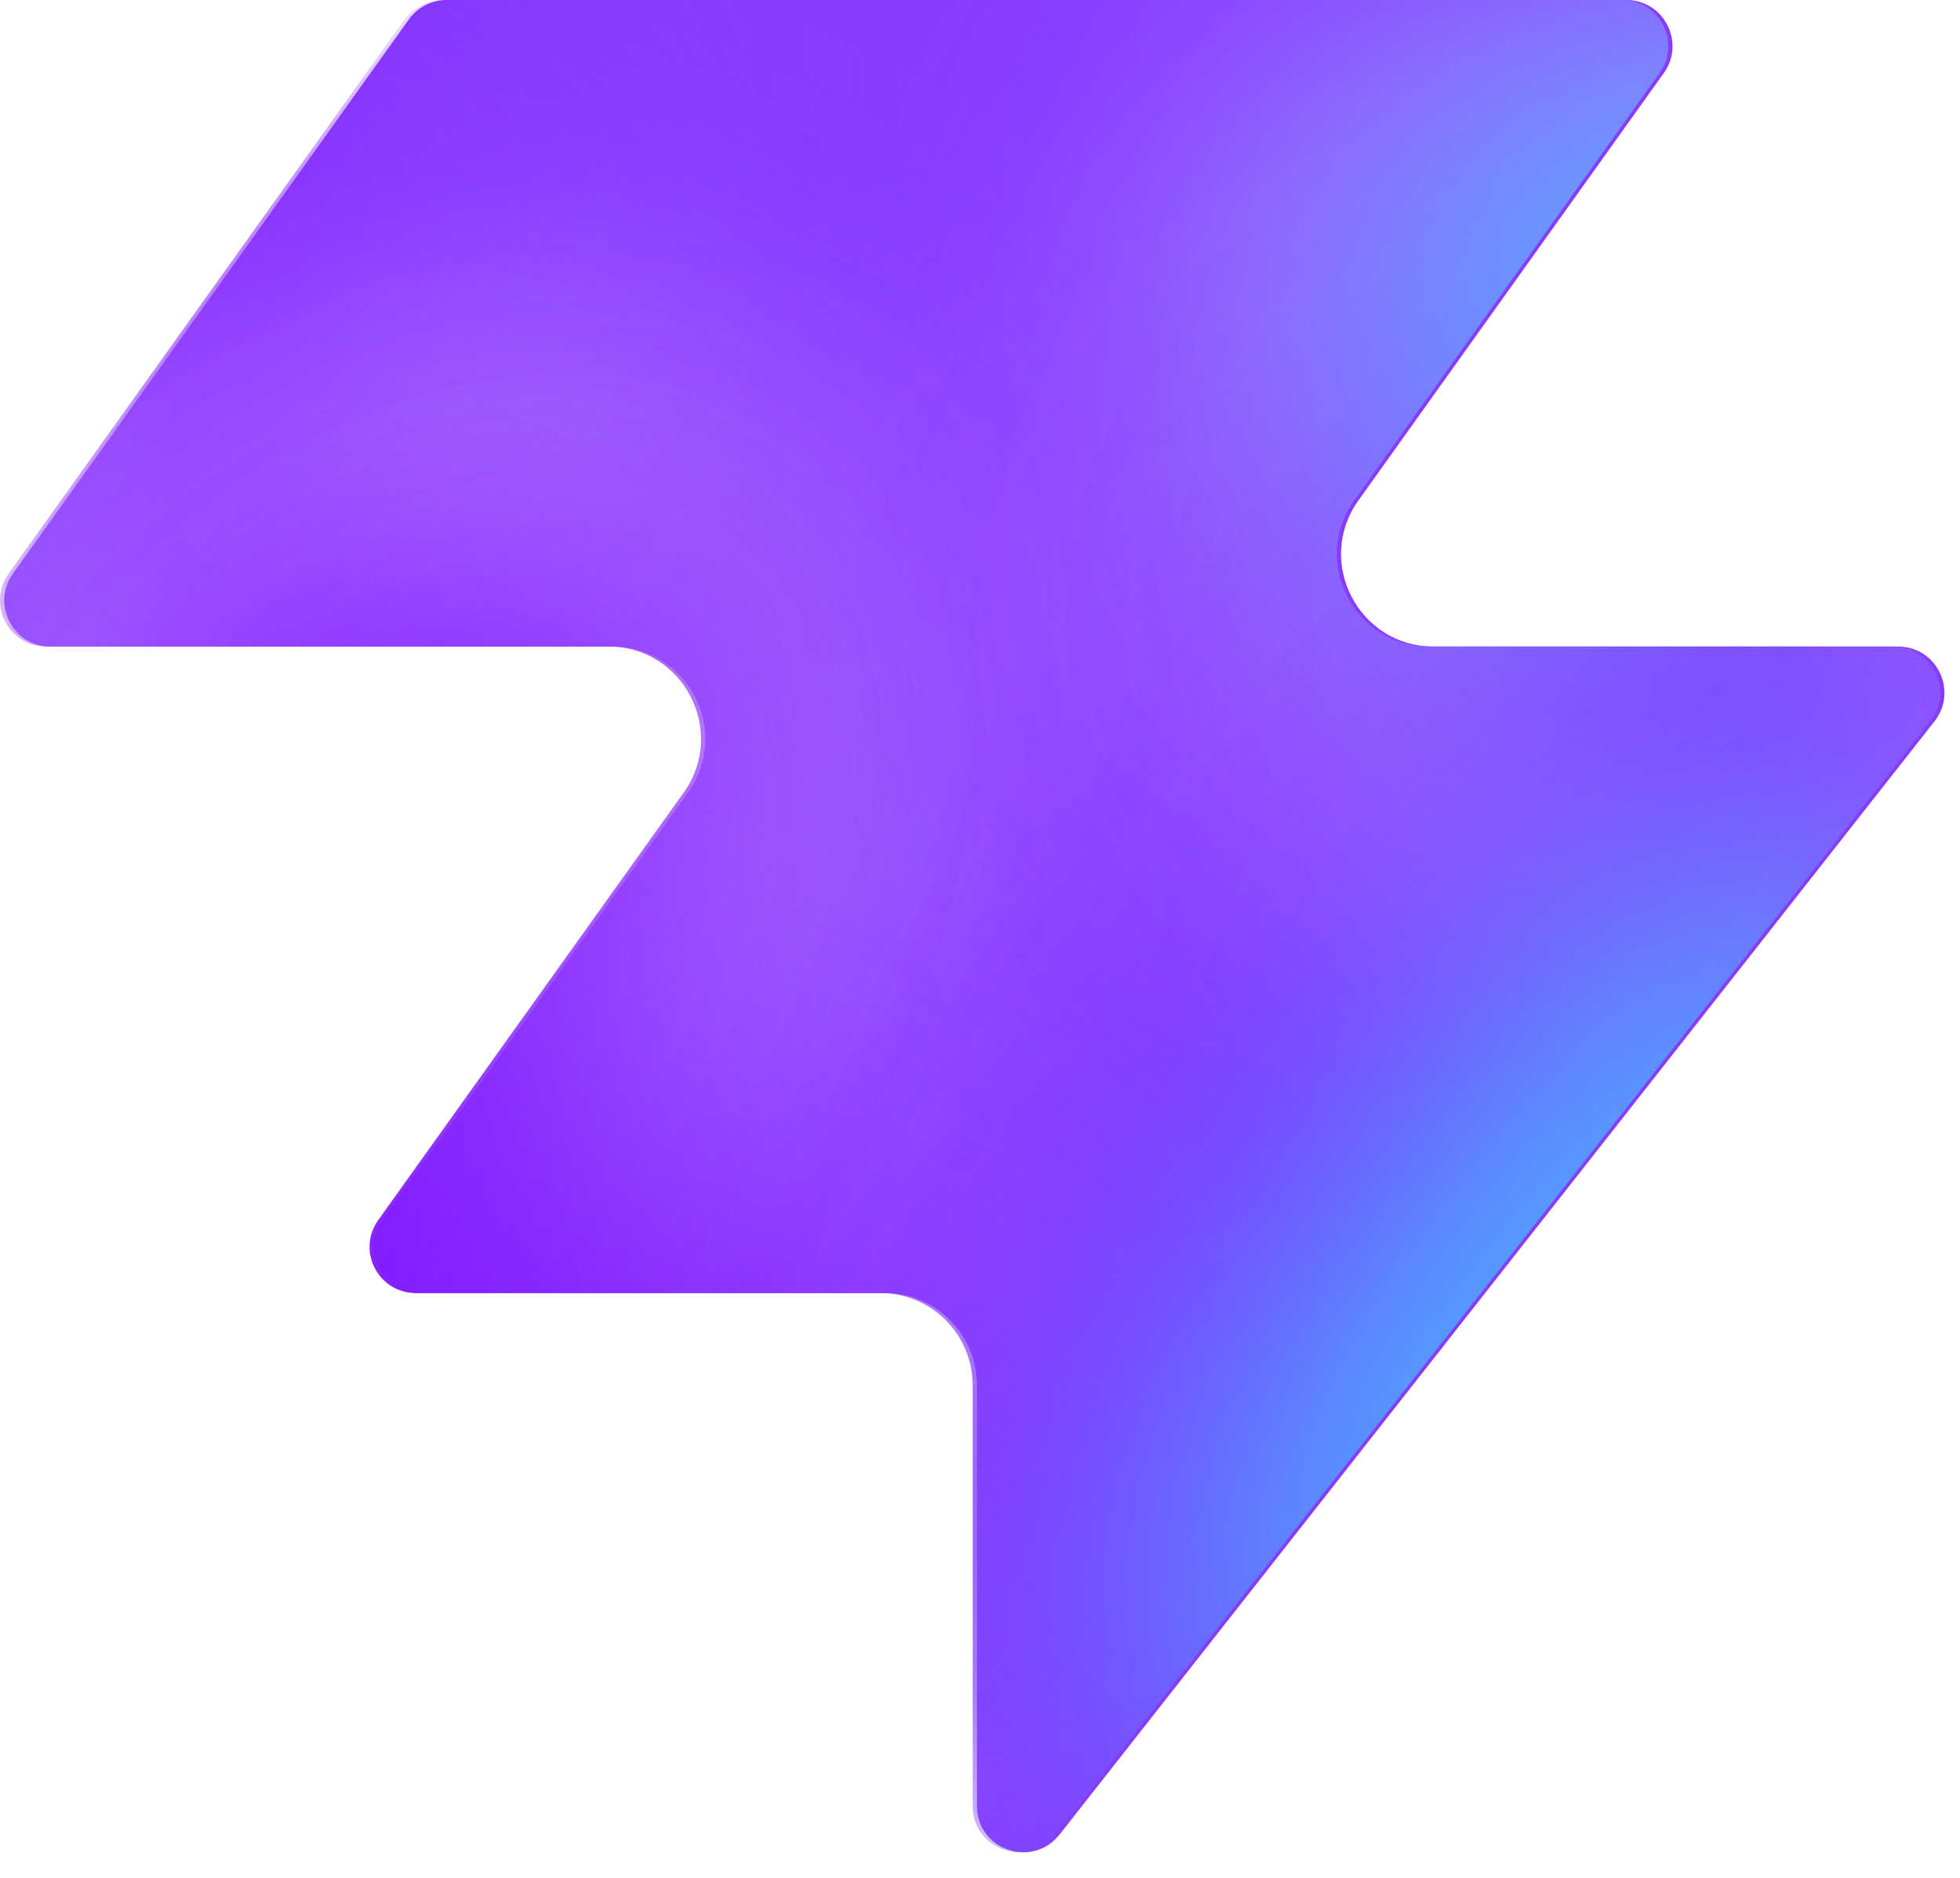
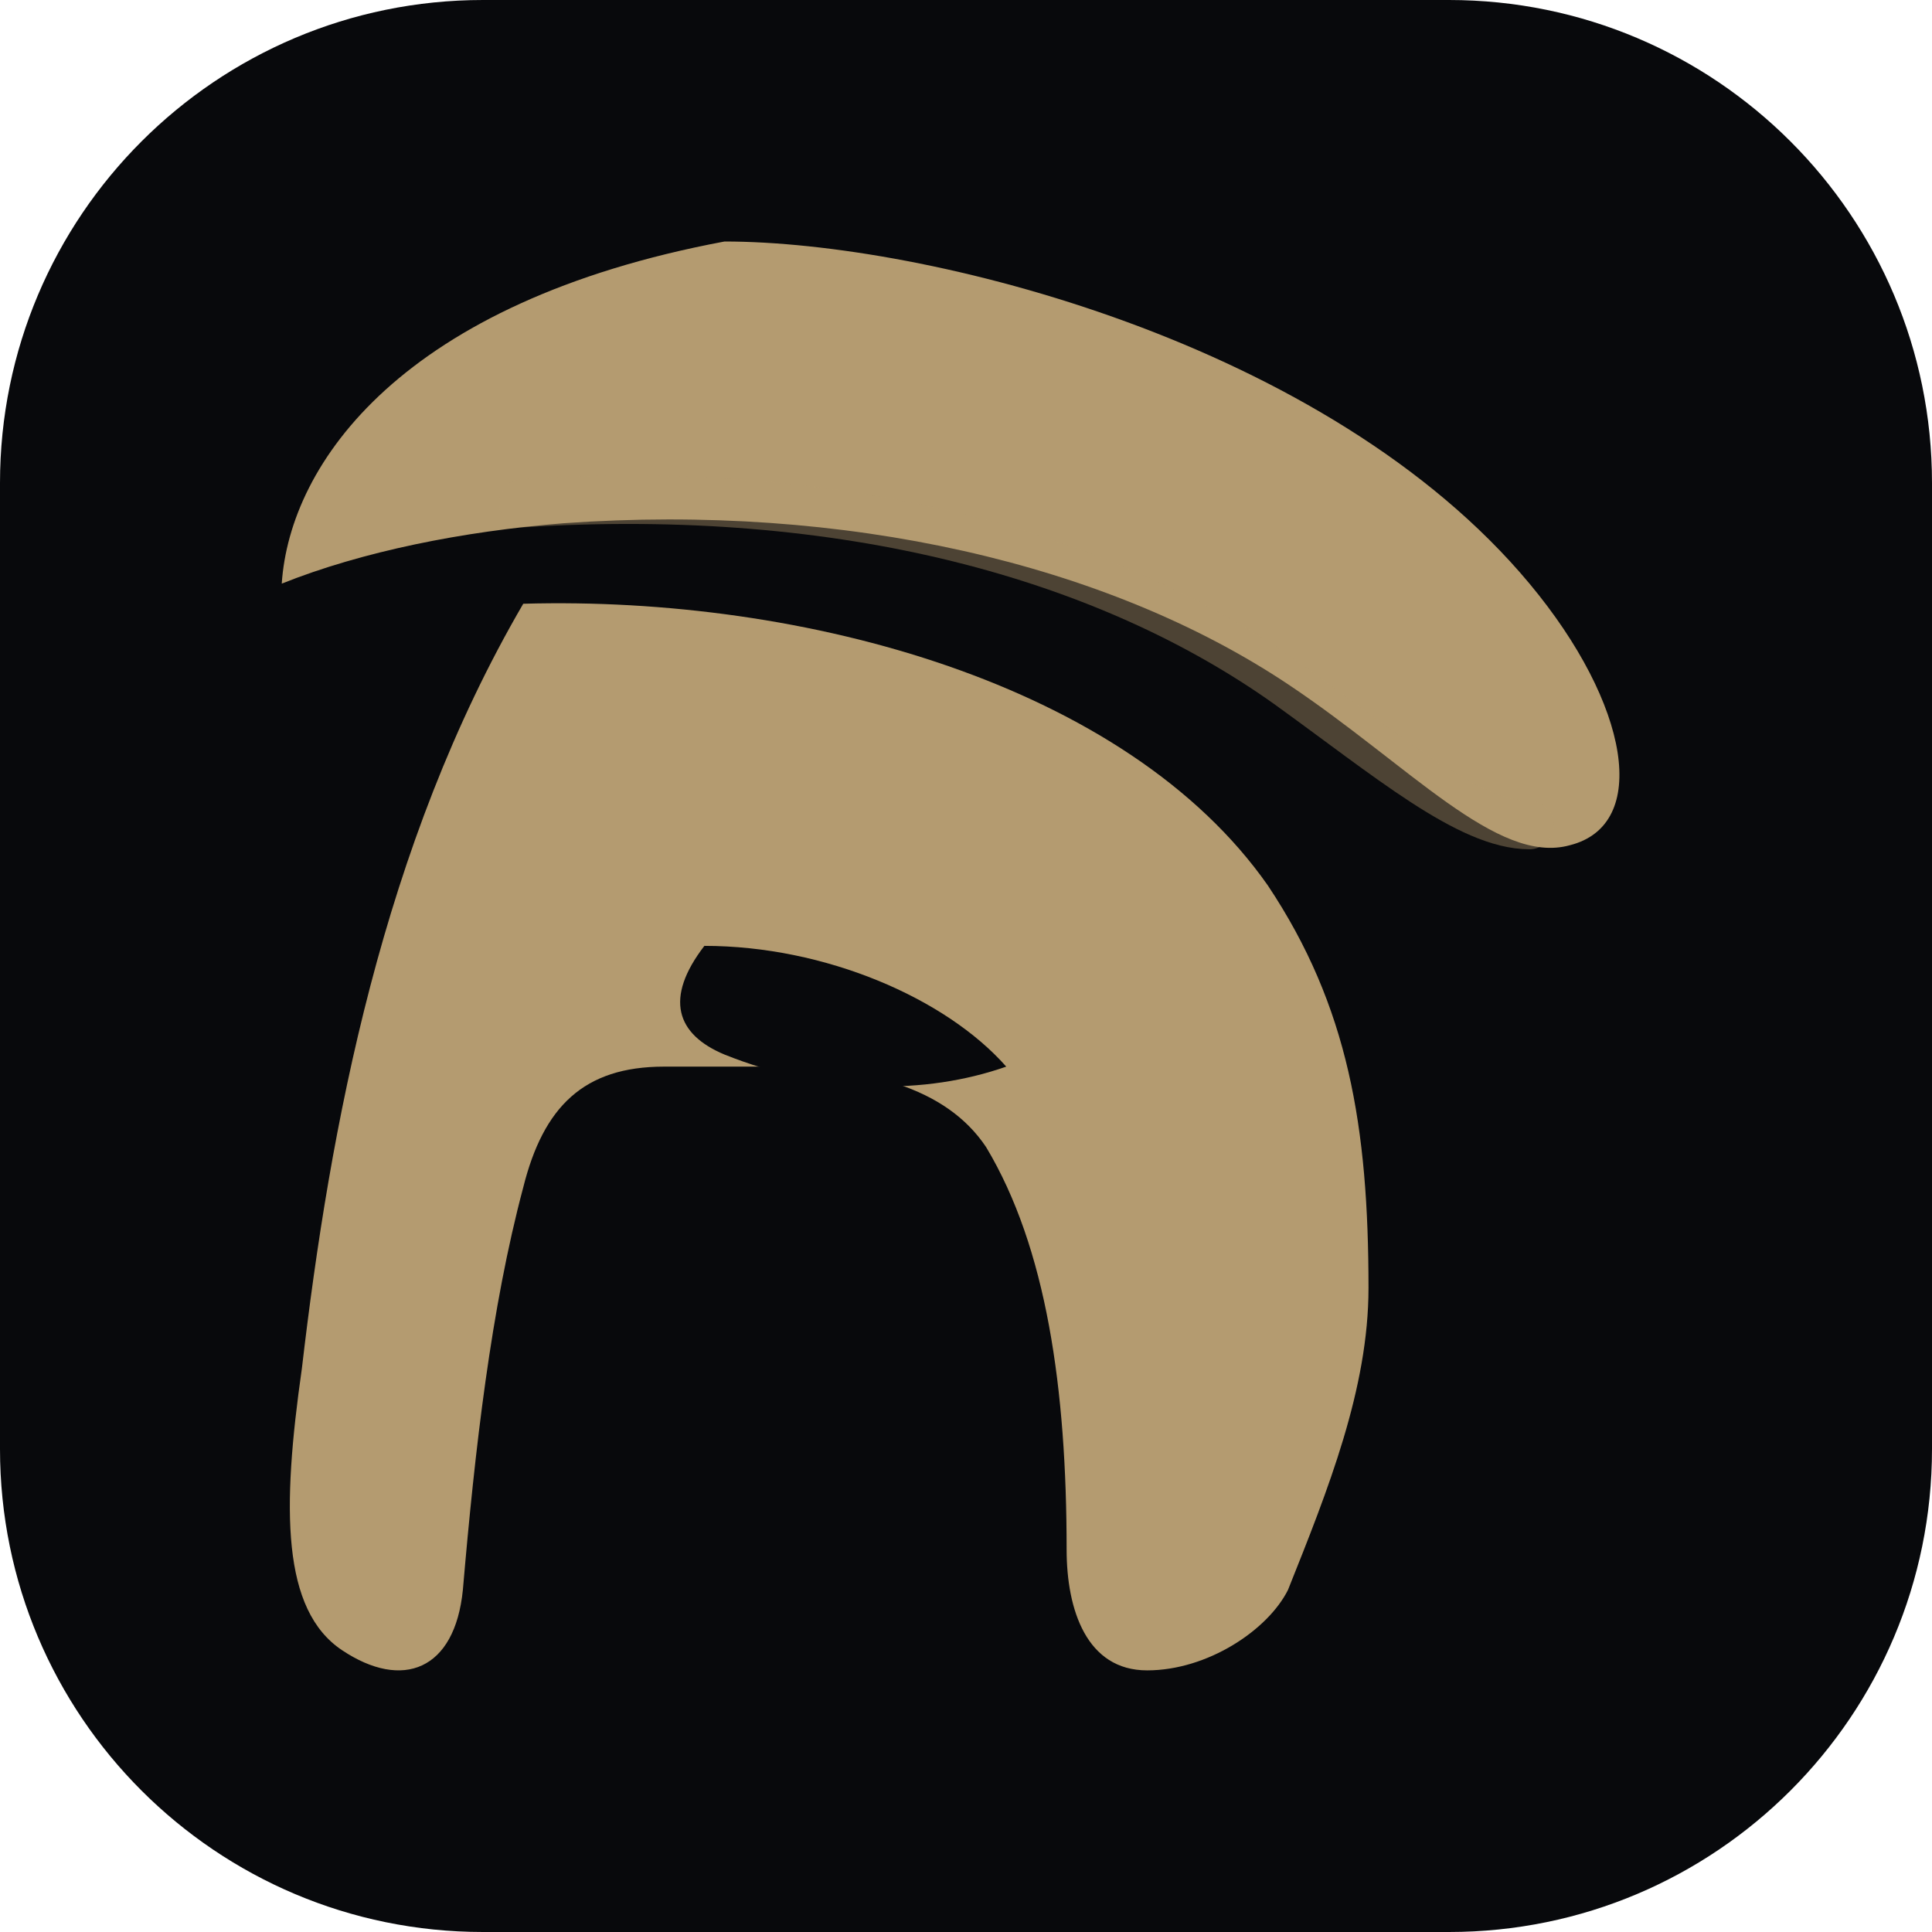
- <svg xmlns="http://www.w3.org/2000/svg" width="48" height="46" fill="none" viewBox="0 0 48 46">
-   <path fill="#863bff" d="M25.946 44.938c-.664.845-2.021.375-2.021-.698V33.937a2.26 2.26 0 0 0-2.262-2.262H10.287c-.92 0-1.456-1.04-.92-1.788l7.48-10.471c1.07-1.497 0-3.578-1.842-3.578H1.237c-.92 0-1.456-1.04-.92-1.788L10.013.474c.214-.297.556-.474.92-.474h28.894c.92 0 1.456 1.04.92 1.788l-7.48 10.471c-1.07 1.498 0 3.579 1.842 3.579h11.377c.943 0 1.473 1.088.89 1.83L25.947 44.94z" style="fill:#863bff;fill:color(display-p3 .525 .23 1);fill-opacity:1" />
-   <mask id="a" width="48" height="46" x="0" y="0" maskUnits="userSpaceOnUse" style="mask-type:alpha">
-     <path fill="#000" d="M25.842 44.938c-.664.844-2.021.375-2.021-.698V33.937a2.26 2.26 0 0 0-2.262-2.262H10.183c-.92 0-1.456-1.04-.92-1.788l7.48-10.471c1.07-1.498 0-3.579-1.842-3.579H1.133c-.92 0-1.456-1.04-.92-1.787L9.91.473c.214-.297.556-.474.92-.474h28.894c.92 0 1.456 1.04.92 1.788l-7.48 10.471c-1.07 1.498 0 3.578 1.842 3.578h11.377c.943 0 1.473 1.088.89 1.832L25.843 44.94z" style="fill:#000;fill-opacity:1" />
-   </mask>
-   <g mask="url(#a)">
-     <g filter="url(#b)">
-       <ellipse cx="5.508" cy="14.704" fill="#ede6ff" rx="5.508" ry="14.704" style="fill:#ede6ff;fill:color(display-p3 .927 .903 1);fill-opacity:1" transform="matrix(.00324 1 1 -.00324 -4.47 31.516)" />
-     </g>
-     <g filter="url(#c)">
-       <ellipse cx="10.399" cy="29.851" fill="#ede6ff" rx="10.399" ry="29.851" style="fill:#ede6ff;fill:color(display-p3 .927 .903 1);fill-opacity:1" transform="matrix(.00324 1 1 -.00324 -39.328 7.883)" />
-     </g>
-     <g filter="url(#d)">
-       <ellipse cx="5.508" cy="30.487" fill="#7e14ff" rx="5.508" ry="30.487" style="fill:#7e14ff;fill:color(display-p3 .492 .077 1);fill-opacity:1" transform="rotate(89.814 -25.913 -14.639)scale(1 -1)" />
-     </g>
-     <g filter="url(#e)">
-       <ellipse cx="5.508" cy="30.599" fill="#7e14ff" rx="5.508" ry="30.599" style="fill:#7e14ff;fill:color(display-p3 .492 .077 1);fill-opacity:1" transform="rotate(89.814 -32.644 -3.334)scale(1 -1)" />
-     </g>
-     <g filter="url(#f)">
-       <ellipse cx="5.508" cy="30.599" fill="#7e14ff" rx="5.508" ry="30.599" style="fill:#7e14ff;fill:color(display-p3 .492 .077 1);fill-opacity:1" transform="matrix(.00324 1 1 -.00324 -34.34 30.47)" />
-     </g>
-     <g filter="url(#g)">
-       <ellipse cx="14.072" cy="22.078" fill="#ede6ff" rx="14.072" ry="22.078" style="fill:#ede6ff;fill:color(display-p3 .927 .903 1);fill-opacity:1" transform="rotate(93.35 24.506 48.493)scale(-1 1)" />
-     </g>
-     <g filter="url(#h)">
-       <ellipse cx="3.47" cy="21.501" fill="#7e14ff" rx="3.47" ry="21.501" style="fill:#7e14ff;fill:color(display-p3 .492 .077 1);fill-opacity:1" transform="rotate(89.009 28.708 47.59)scale(-1 1)" />
-     </g>
-     <g filter="url(#i)">
-       <ellipse cx="3.47" cy="21.501" fill="#7e14ff" rx="3.47" ry="21.501" style="fill:#7e14ff;fill:color(display-p3 .492 .077 1);fill-opacity:1" transform="rotate(89.009 28.708 47.59)scale(-1 1)" />
-     </g>
-     <g filter="url(#j)">
-       <ellipse cx=".387" cy="8.972" fill="#7e14ff" rx="4.407" ry="29.108" style="fill:#7e14ff;fill:color(display-p3 .492 .077 1);fill-opacity:1" transform="rotate(39.51 .387 8.972)" />
-     </g>
-     <g filter="url(#k)">
-       <ellipse cx="47.523" cy="-6.092" fill="#7e14ff" rx="4.407" ry="29.108" style="fill:#7e14ff;fill:color(display-p3 .492 .077 1);fill-opacity:1" transform="rotate(37.892 47.523 -6.092)" />
-     </g>
-     <g filter="url(#l)">
-       <ellipse cx="41.412" cy="6.333" fill="#47bfff" rx="5.971" ry="9.665" style="fill:#47bfff;fill:color(display-p3 .28 .748 1);fill-opacity:1" transform="rotate(37.892 41.412 6.333)" />
-     </g>
-     <g filter="url(#m)">
-       <ellipse cx="-1.879" cy="38.332" fill="#7e14ff" rx="4.407" ry="29.108" style="fill:#7e14ff;fill:color(display-p3 .492 .077 1);fill-opacity:1" transform="rotate(37.892 -1.88 38.332)" />
-     </g>
-     <g filter="url(#n)">
-       <ellipse cx="-1.879" cy="38.332" fill="#7e14ff" rx="4.407" ry="29.108" style="fill:#7e14ff;fill:color(display-p3 .492 .077 1);fill-opacity:1" transform="rotate(37.892 -1.88 38.332)" />
-     </g>
-     <g filter="url(#o)">
-       <ellipse cx="35.651" cy="29.907" fill="#7e14ff" rx="4.407" ry="29.108" style="fill:#7e14ff;fill:color(display-p3 .492 .077 1);fill-opacity:1" transform="rotate(37.892 35.651 29.907)" />
-     </g>
-     <g filter="url(#p)">
-       <ellipse cx="38.418" cy="32.4" fill="#47bfff" rx="5.971" ry="15.297" style="fill:#47bfff;fill:color(display-p3 .28 .748 1);fill-opacity:1" transform="rotate(37.892 38.418 32.4)" />
-     </g>
-   </g>
-   <defs>
-     <filter id="b" width="60.045" height="41.654" x="-19.77" y="16.149" color-interpolation-filters="sRGB" filterUnits="userSpaceOnUse">
-       <feFlood flood-opacity="0" result="BackgroundImageFix" />
-       <feBlend in="SourceGraphic" in2="BackgroundImageFix" result="shape" />
-       <feGaussianBlur result="effect1_foregroundBlur_2002_17158" stdDeviation="7.659" />
-     </filter>
-     <filter id="c" width="90.34" height="51.437" x="-54.613" y="-7.533" color-interpolation-filters="sRGB" filterUnits="userSpaceOnUse">
-       <feFlood flood-opacity="0" result="BackgroundImageFix" />
-       <feBlend in="SourceGraphic" in2="BackgroundImageFix" result="shape" />
-       <feGaussianBlur result="effect1_foregroundBlur_2002_17158" stdDeviation="7.659" />
-     </filter>
-     <filter id="d" width="79.355" height="29.4" x="-49.64" y="2.03" color-interpolation-filters="sRGB" filterUnits="userSpaceOnUse">
-       <feFlood flood-opacity="0" result="BackgroundImageFix" />
-       <feBlend in="SourceGraphic" in2="BackgroundImageFix" result="shape" />
-       <feGaussianBlur result="effect1_foregroundBlur_2002_17158" stdDeviation="4.596" />
-     </filter>
-     <filter id="e" width="79.579" height="29.4" x="-45.045" y="20.029" color-interpolation-filters="sRGB" filterUnits="userSpaceOnUse">
-       <feFlood flood-opacity="0" result="BackgroundImageFix" />
-       <feBlend in="SourceGraphic" in2="BackgroundImageFix" result="shape" />
-       <feGaussianBlur result="effect1_foregroundBlur_2002_17158" stdDeviation="4.596" />
-     </filter>
-     <filter id="f" width="79.579" height="29.4" x="-43.513" y="21.178" color-interpolation-filters="sRGB" filterUnits="userSpaceOnUse">
-       <feFlood flood-opacity="0" result="BackgroundImageFix" />
-       <feBlend in="SourceGraphic" in2="BackgroundImageFix" result="shape" />
-       <feGaussianBlur result="effect1_foregroundBlur_2002_17158" stdDeviation="4.596" />
-     </filter>
-     <filter id="g" width="74.749" height="58.852" x="15.756" y="-17.901" color-interpolation-filters="sRGB" filterUnits="userSpaceOnUse">
-       <feFlood flood-opacity="0" result="BackgroundImageFix" />
-       <feBlend in="SourceGraphic" in2="BackgroundImageFix" result="shape" />
-       <feGaussianBlur result="effect1_foregroundBlur_2002_17158" stdDeviation="7.659" />
-     </filter>
-     <filter id="h" width="61.377" height="25.362" x="23.548" y="2.284" color-interpolation-filters="sRGB" filterUnits="userSpaceOnUse">
-       <feFlood flood-opacity="0" result="BackgroundImageFix" />
-       <feBlend in="SourceGraphic" in2="BackgroundImageFix" result="shape" />
-       <feGaussianBlur result="effect1_foregroundBlur_2002_17158" stdDeviation="4.596" />
-     </filter>
-     <filter id="i" width="61.377" height="25.362" x="23.548" y="2.284" color-interpolation-filters="sRGB" filterUnits="userSpaceOnUse">
-       <feFlood flood-opacity="0" result="BackgroundImageFix" />
-       <feBlend in="SourceGraphic" in2="BackgroundImageFix" result="shape" />
-       <feGaussianBlur result="effect1_foregroundBlur_2002_17158" stdDeviation="4.596" />
-     </filter>
-     <filter id="j" width="56.045" height="63.649" x="-27.636" y="-22.853" color-interpolation-filters="sRGB" filterUnits="userSpaceOnUse">
-       <feFlood flood-opacity="0" result="BackgroundImageFix" />
-       <feBlend in="SourceGraphic" in2="BackgroundImageFix" result="shape" />
-       <feGaussianBlur result="effect1_foregroundBlur_2002_17158" stdDeviation="4.596" />
-     </filter>
-     <filter id="k" width="54.814" height="64.646" x="20.116" y="-38.415" color-interpolation-filters="sRGB" filterUnits="userSpaceOnUse">
-       <feFlood flood-opacity="0" result="BackgroundImageFix" />
-       <feBlend in="SourceGraphic" in2="BackgroundImageFix" result="shape" />
-       <feGaussianBlur result="effect1_foregroundBlur_2002_17158" stdDeviation="4.596" />
-     </filter>
-     <filter id="l" width="33.541" height="35.313" x="24.641" y="-11.323" color-interpolation-filters="sRGB" filterUnits="userSpaceOnUse">
-       <feFlood flood-opacity="0" result="BackgroundImageFix" />
-       <feBlend in="SourceGraphic" in2="BackgroundImageFix" result="shape" />
-       <feGaussianBlur result="effect1_foregroundBlur_2002_17158" stdDeviation="4.596" />
-     </filter>
-     <filter id="m" width="54.814" height="64.646" x="-29.286" y="6.009" color-interpolation-filters="sRGB" filterUnits="userSpaceOnUse">
-       <feFlood flood-opacity="0" result="BackgroundImageFix" />
-       <feBlend in="SourceGraphic" in2="BackgroundImageFix" result="shape" />
-       <feGaussianBlur result="effect1_foregroundBlur_2002_17158" stdDeviation="4.596" />
-     </filter>
-     <filter id="n" width="54.814" height="64.646" x="-29.286" y="6.009" color-interpolation-filters="sRGB" filterUnits="userSpaceOnUse">
-       <feFlood flood-opacity="0" result="BackgroundImageFix" />
-       <feBlend in="SourceGraphic" in2="BackgroundImageFix" result="shape" />
-       <feGaussianBlur result="effect1_foregroundBlur_2002_17158" stdDeviation="4.596" />
-     </filter>
-     <filter id="o" width="54.814" height="64.646" x="8.244" y="-2.416" color-interpolation-filters="sRGB" filterUnits="userSpaceOnUse">
-       <feFlood flood-opacity="0" result="BackgroundImageFix" />
-       <feBlend in="SourceGraphic" in2="BackgroundImageFix" result="shape" />
-       <feGaussianBlur result="effect1_foregroundBlur_2002_17158" stdDeviation="4.596" />
-     </filter>
-     <filter id="p" width="39.409" height="43.623" x="18.713" y="10.588" color-interpolation-filters="sRGB" filterUnits="userSpaceOnUse">
-       <feFlood flood-opacity="0" result="BackgroundImageFix" />
-       <feBlend in="SourceGraphic" in2="BackgroundImageFix" result="shape" />
-       <feGaussianBlur result="effect1_foregroundBlur_2002_17158" stdDeviation="4.596" />
-     </filter>
-   </defs>
+ <svg xmlns="http://www.w3.org/2000/svg" viewBox="0 0 48 48" fill="none">
+   <rect width="48" height="48" rx="12" fill="#08090C" />
+   <path d="M18 6C23 6 33 8.5 38 14.5C40.5 17.5 41 20.5 39 21C37.2 21.5 35 19 32 17C27.5 14 21 12.5 14 13C11.5 13.2 9 13.7 7 14.5C7.2 11.5 10 7.5 18 6Z" fill="#B49B70" />
+   <path d="M13 12.5C21 12 27.5 13.8 32 17C34.5 18.8 36.5 20.5 38 20.5" stroke="#B49B70" stroke-width="1.2" stroke-linecap="round" opacity="0.4" />
+   <path d="M13 15C20 14.8 28 17 31.5 22C33.5 25 34 28 34 32C34 34.5 33 37 32 39.5C31.5 40.5 30 41.5 28.5 41.5C27 41.5 26.5 40 26.5 38.5C26.5 34.5 26 31 24.5 28.5C23.5 27 21.5 26.5 19 26.5H16.5C14.5 26.5 13.5 27.5 13 29.5C12.2 32.5 11.8 36 11.5 39.5C11.3 41.5 10 42 8.5 41C7 40 7 37.5 7.5 34C8.2 28 9.5 21 13 15Z" fill="#B49B70" />
+   <path d="M17.5 23.5C20.5 23.5 23.5 24.8 25 26.5C23 27.2 20.5 27.2 18 26.2C16.8 25.7 16.5 24.8 17.5 23.5Z" fill="#08090C" />
+   <path d="M20 27.5V35" stroke="#08090C" stroke-width="1.5" stroke-linecap="round" />
</svg>
